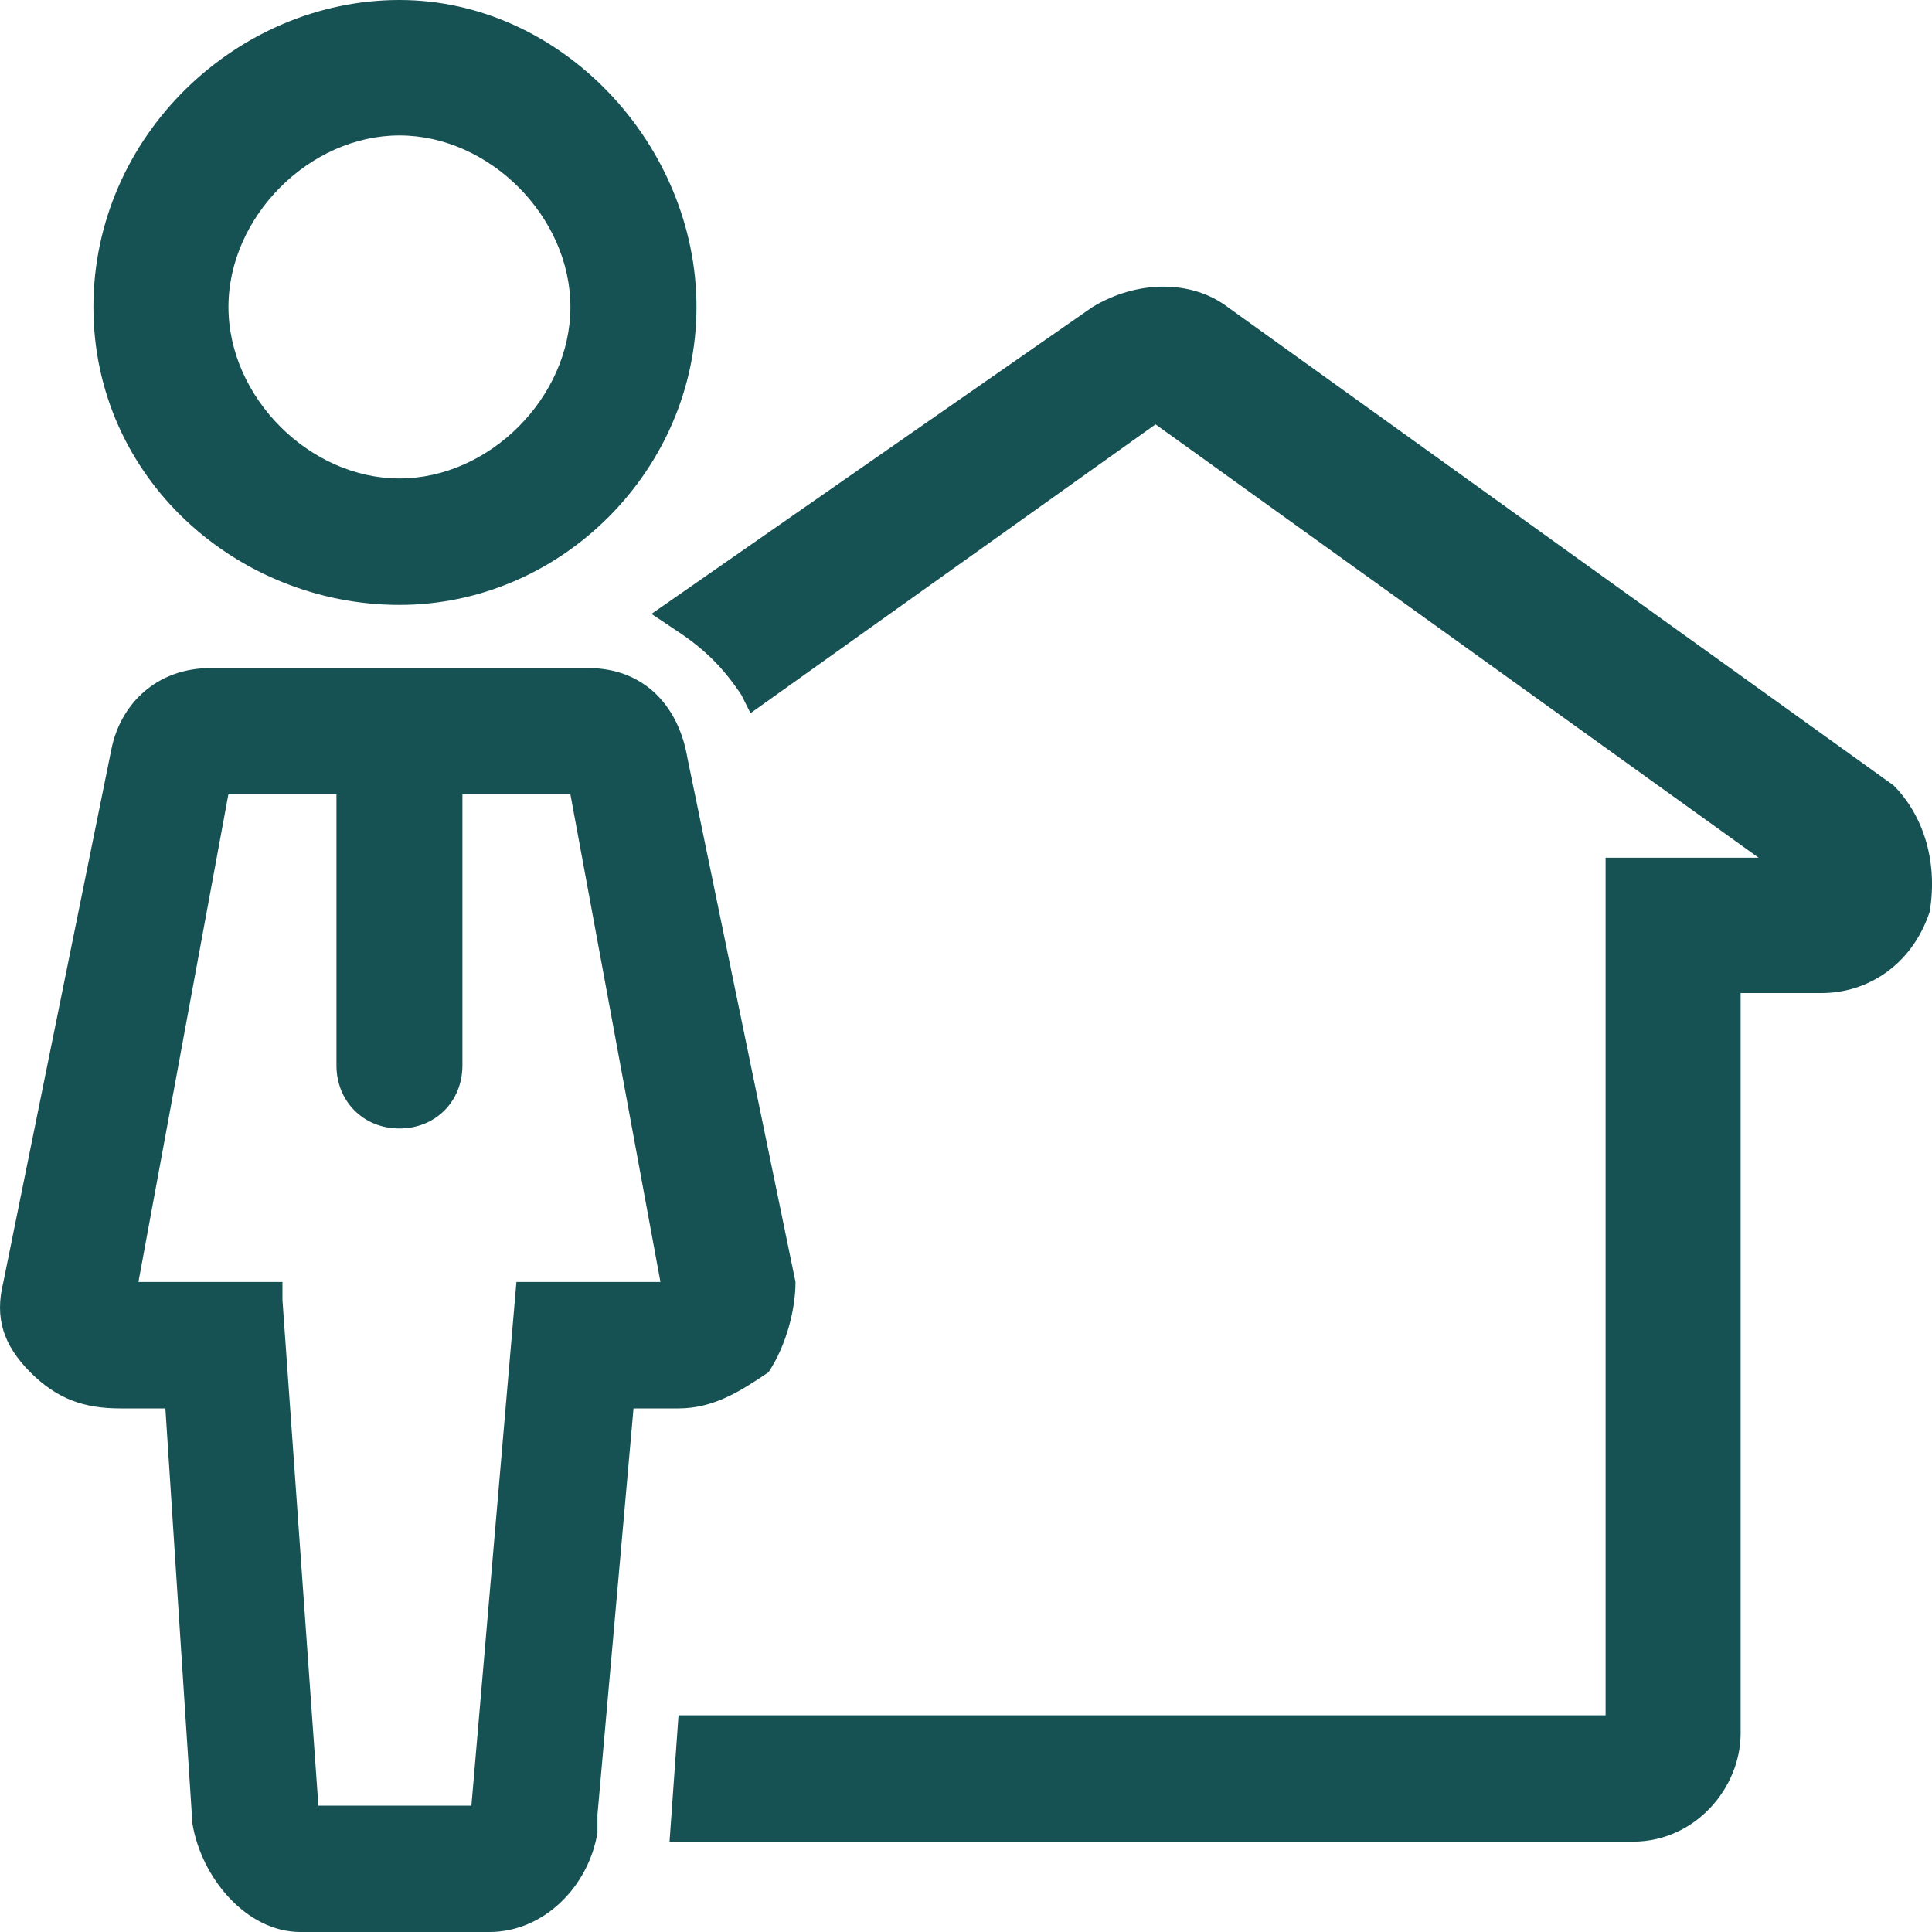
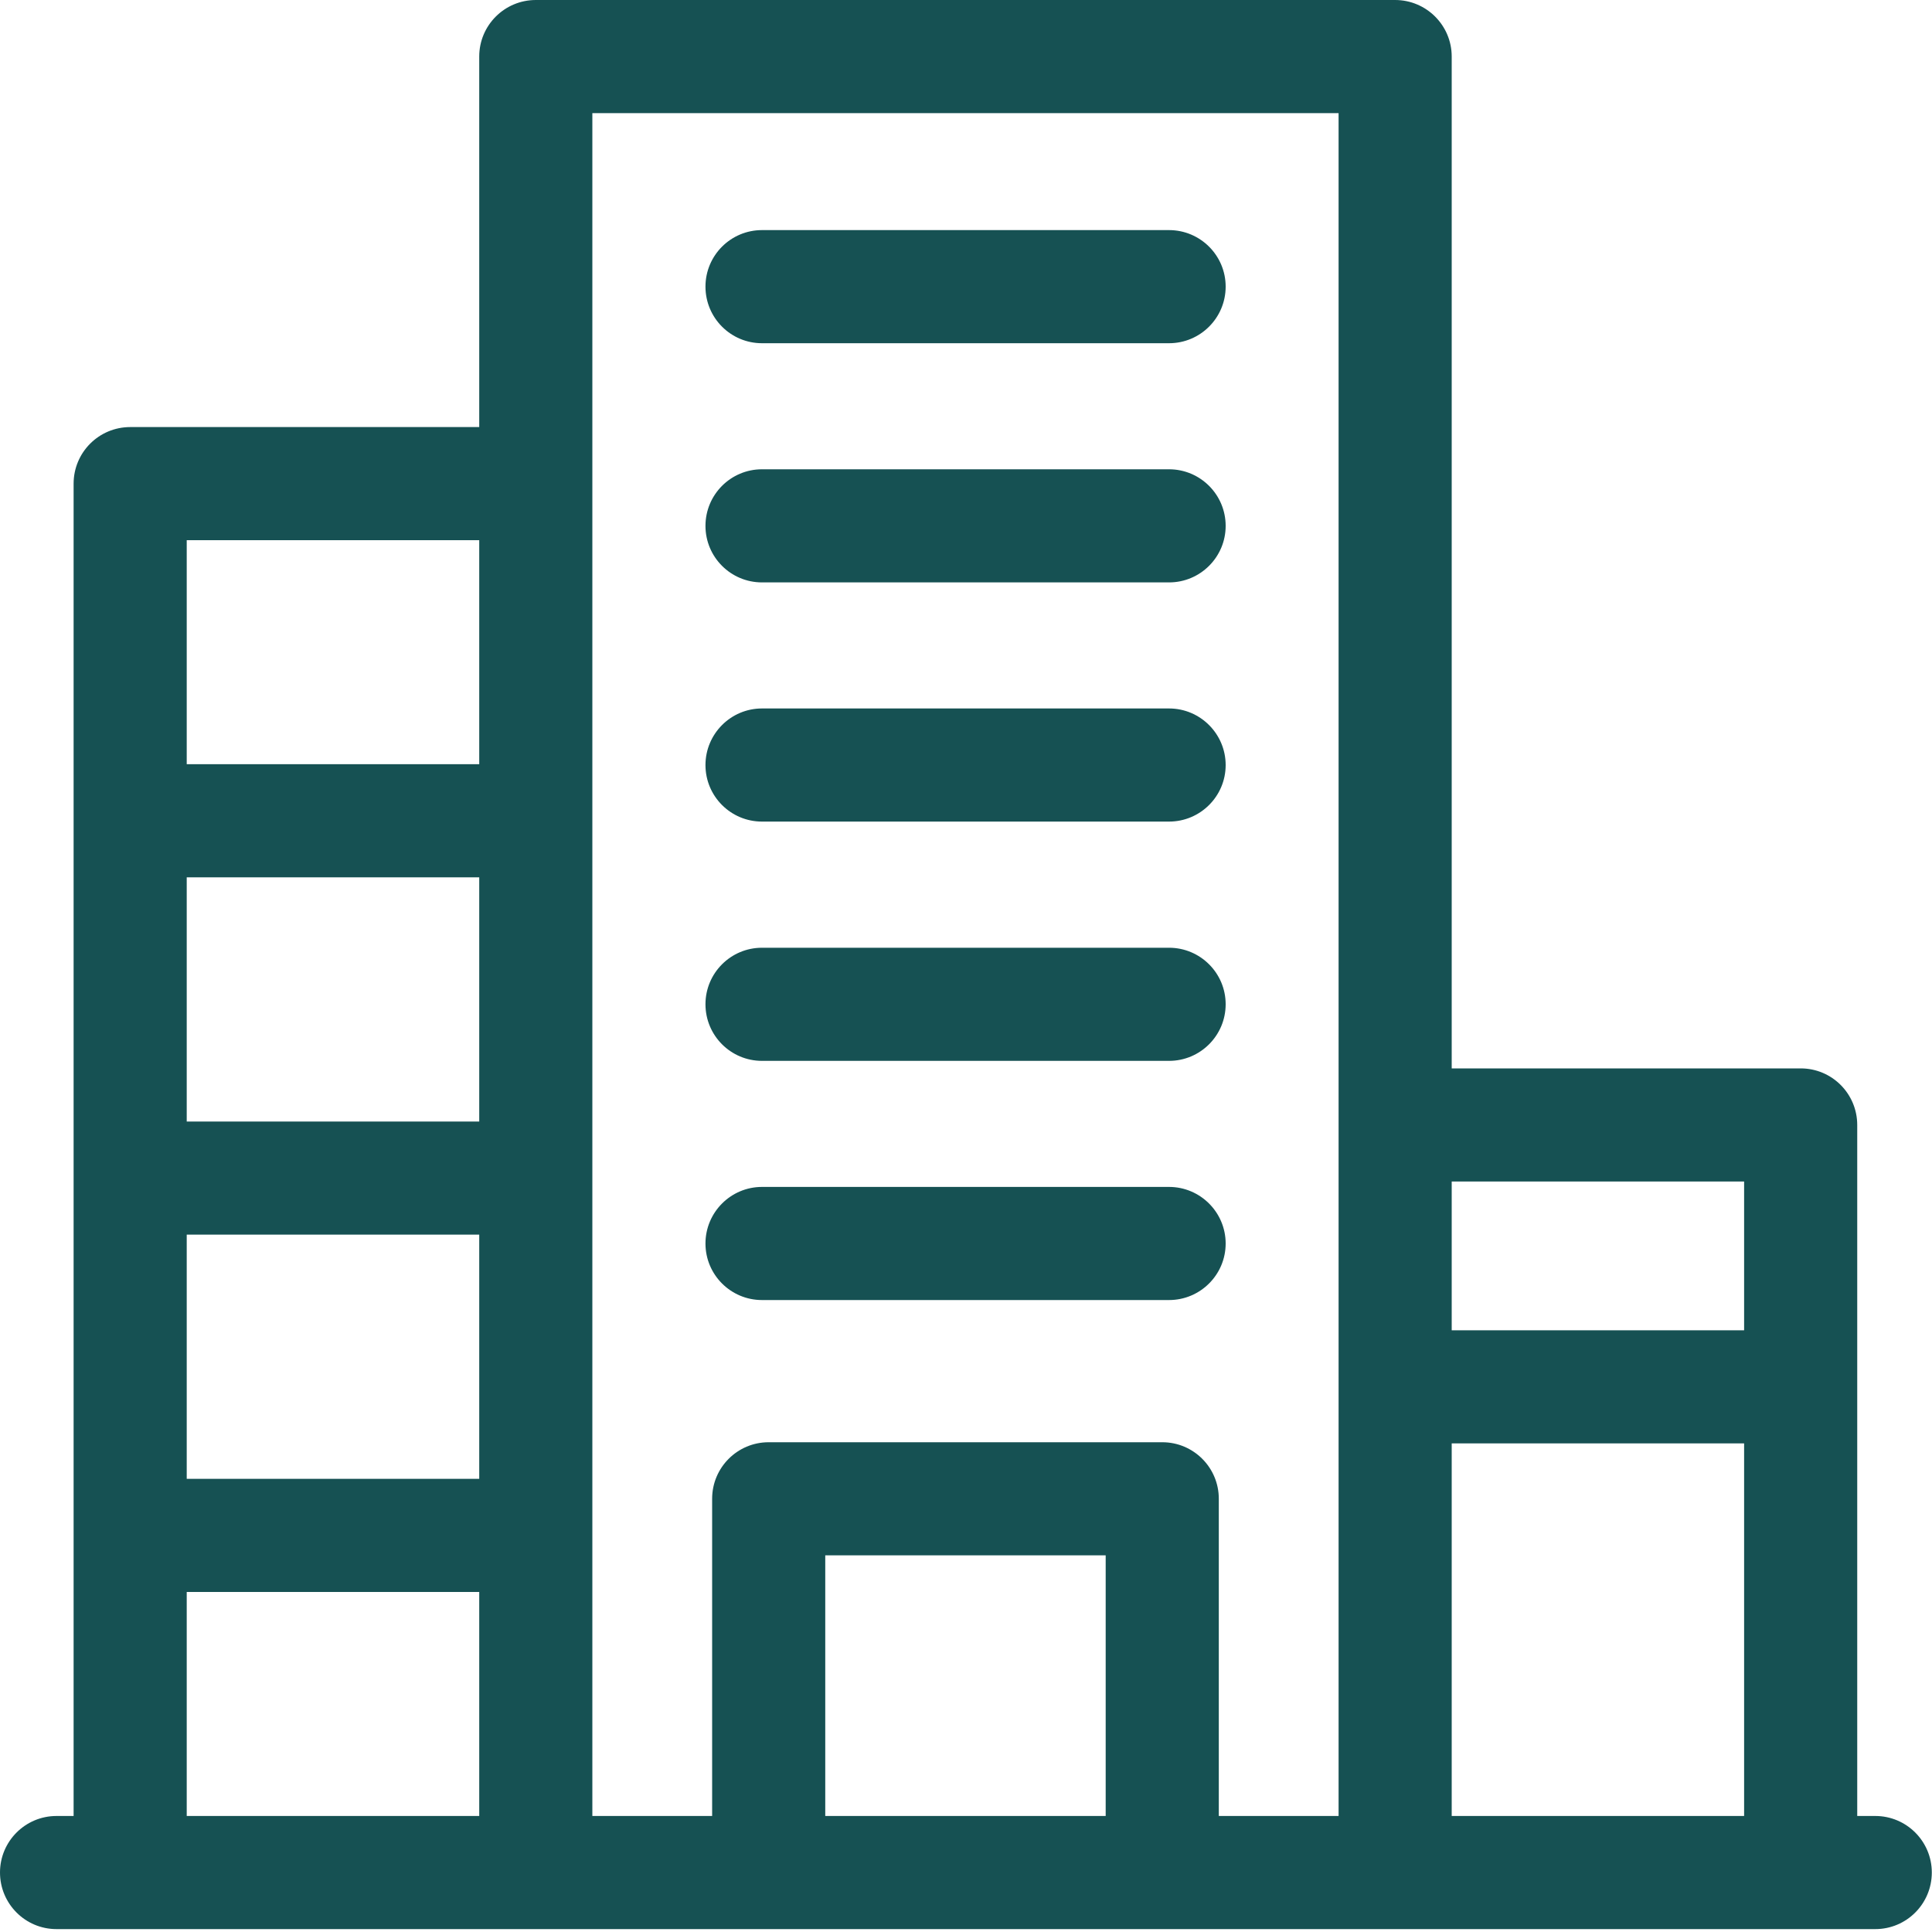
<svg xmlns="http://www.w3.org/2000/svg" width="20" height="20" viewBox="0 0 20 20" fill="none">
-   <path d="M19.603 8.131C19.51 8.037 19.51 8.037 19.603 8.131L12.708 3.178C12.335 2.897 11.776 2.897 11.31 3.178L6.744 6.355L7.024 6.542C7.303 6.729 7.49 6.916 7.676 7.196L7.769 7.383L11.962 4.393L18.205 8.879H16.621V17.757H7.024L6.931 19.065H16.901C17.553 19.065 18.019 18.505 18.019 17.944V10.28H18.858C19.323 10.28 19.789 10 19.976 9.439C20.069 8.879 19.883 8.411 19.603 8.131Z" fill="#165153" />
-   <path d="M7.023 14.58C7.396 14.58 7.676 14.393 7.955 14.206C8.142 13.925 8.235 13.552 8.235 13.271L7.117 7.851C7.023 7.29 6.651 6.916 6.092 6.916H2.178C1.619 6.916 1.246 7.29 1.153 7.757L0.035 13.271C-0.058 13.645 0.035 13.925 0.314 14.206C0.594 14.486 0.874 14.58 1.246 14.58H1.712L1.992 18.879C2.085 19.439 2.551 20 3.11 20H5.067C5.626 20 6.092 19.533 6.185 18.972V18.879V18.785L6.558 14.58H7.023ZM4.135 11.682C4.508 11.682 4.787 11.402 4.787 11.028V8.224H5.905L6.837 13.271H5.346L4.88 18.692H3.296L2.924 13.458V13.271H1.433L2.364 8.224H3.483V11.028C3.483 11.402 3.762 11.682 4.135 11.682Z" fill="#165153" />
-   <path d="M4.135 6.262C5.812 6.262 7.21 4.86 7.21 3.178C7.21 1.495 5.812 0 4.135 0C2.458 0 0.967 1.402 0.967 3.178C0.967 4.953 2.458 6.262 4.135 6.262ZM2.365 3.178C2.365 2.243 3.203 1.402 4.135 1.402C5.067 1.402 5.905 2.243 5.905 3.178C5.905 4.112 5.067 4.953 4.135 4.953C3.203 4.953 2.365 4.112 2.365 3.178Z" fill="#165153" />
+   <path d="M19.413 18.799H19.226V11.646C19.226 11.322 18.964 11.06 18.641 11.06H15.028V0.585C15.028 0.262 14.765 0 14.442 0H5.547C5.223 0 4.961 0.262 4.961 0.585V4.421H1.348C1.024 4.421 0.762 4.683 0.762 5.007V18.799H0.585C0.262 18.799 0 19.061 0 19.384C0 19.708 0.262 19.97 0.585 19.97H19.413C19.736 19.97 19.998 19.708 19.998 19.384C19.998 19.061 19.736 18.799 19.413 18.799ZM18.055 12.231V13.771H15.028V12.231H18.055ZM4.961 11.61H1.933V9.082H4.961V11.61H4.961ZM1.933 12.781H4.961V15.309H1.933V12.781ZM4.961 5.592V7.911H1.933V5.592H4.961ZM1.933 16.48H4.961V18.799H1.933V16.48ZM6.132 1.171H13.857V18.799H12.617V15.515C12.617 15.192 12.355 14.93 12.032 14.93H7.957C7.634 14.93 7.372 15.192 7.372 15.515V18.799H6.132V1.171ZM8.543 18.799V16.101H11.446V18.799H8.543ZM15.028 18.799V14.942H18.055V18.799H15.028Z" fill="#165153" />
+   <path d="M7.888 3.553H12.102C12.425 3.553 12.688 3.291 12.688 2.967C12.688 2.644 12.425 2.382 12.102 2.382H7.888C7.565 2.382 7.303 2.644 7.303 2.967C7.303 3.291 7.565 3.553 7.888 3.553Z" fill="#165153" />
+   <path d="M7.888 6.029H12.102C12.425 6.029 12.688 5.767 12.688 5.444C12.688 5.12 12.425 4.858 12.102 4.858H7.888C7.565 4.858 7.303 5.12 7.303 5.444C7.303 5.767 7.565 6.029 7.888 6.029Z" fill="#165153" />
+   <path d="M7.888 8.505H12.102C12.425 8.505 12.688 8.243 12.688 7.92C12.688 7.597 12.425 7.334 12.102 7.334H7.888C7.565 7.334 7.303 7.597 7.303 7.92C7.303 8.243 7.565 8.505 7.888 8.505Z" fill="#165153" />
+   <path d="M7.888 10.982H12.102C12.425 10.982 12.688 10.72 12.688 10.396C12.688 10.073 12.425 9.811 12.102 9.811H7.888C7.565 9.811 7.303 10.073 7.303 10.396C7.303 10.72 7.565 10.982 7.888 10.982Z" fill="#165153" />
+   <path d="M7.888 13.458H12.102C12.425 13.458 12.688 13.196 12.688 12.873C12.688 12.55 12.425 12.287 12.102 12.287H7.888C7.565 12.287 7.303 12.55 7.303 12.873C7.303 13.196 7.565 13.458 7.888 13.458Z" fill="#165153" />
</svg>
